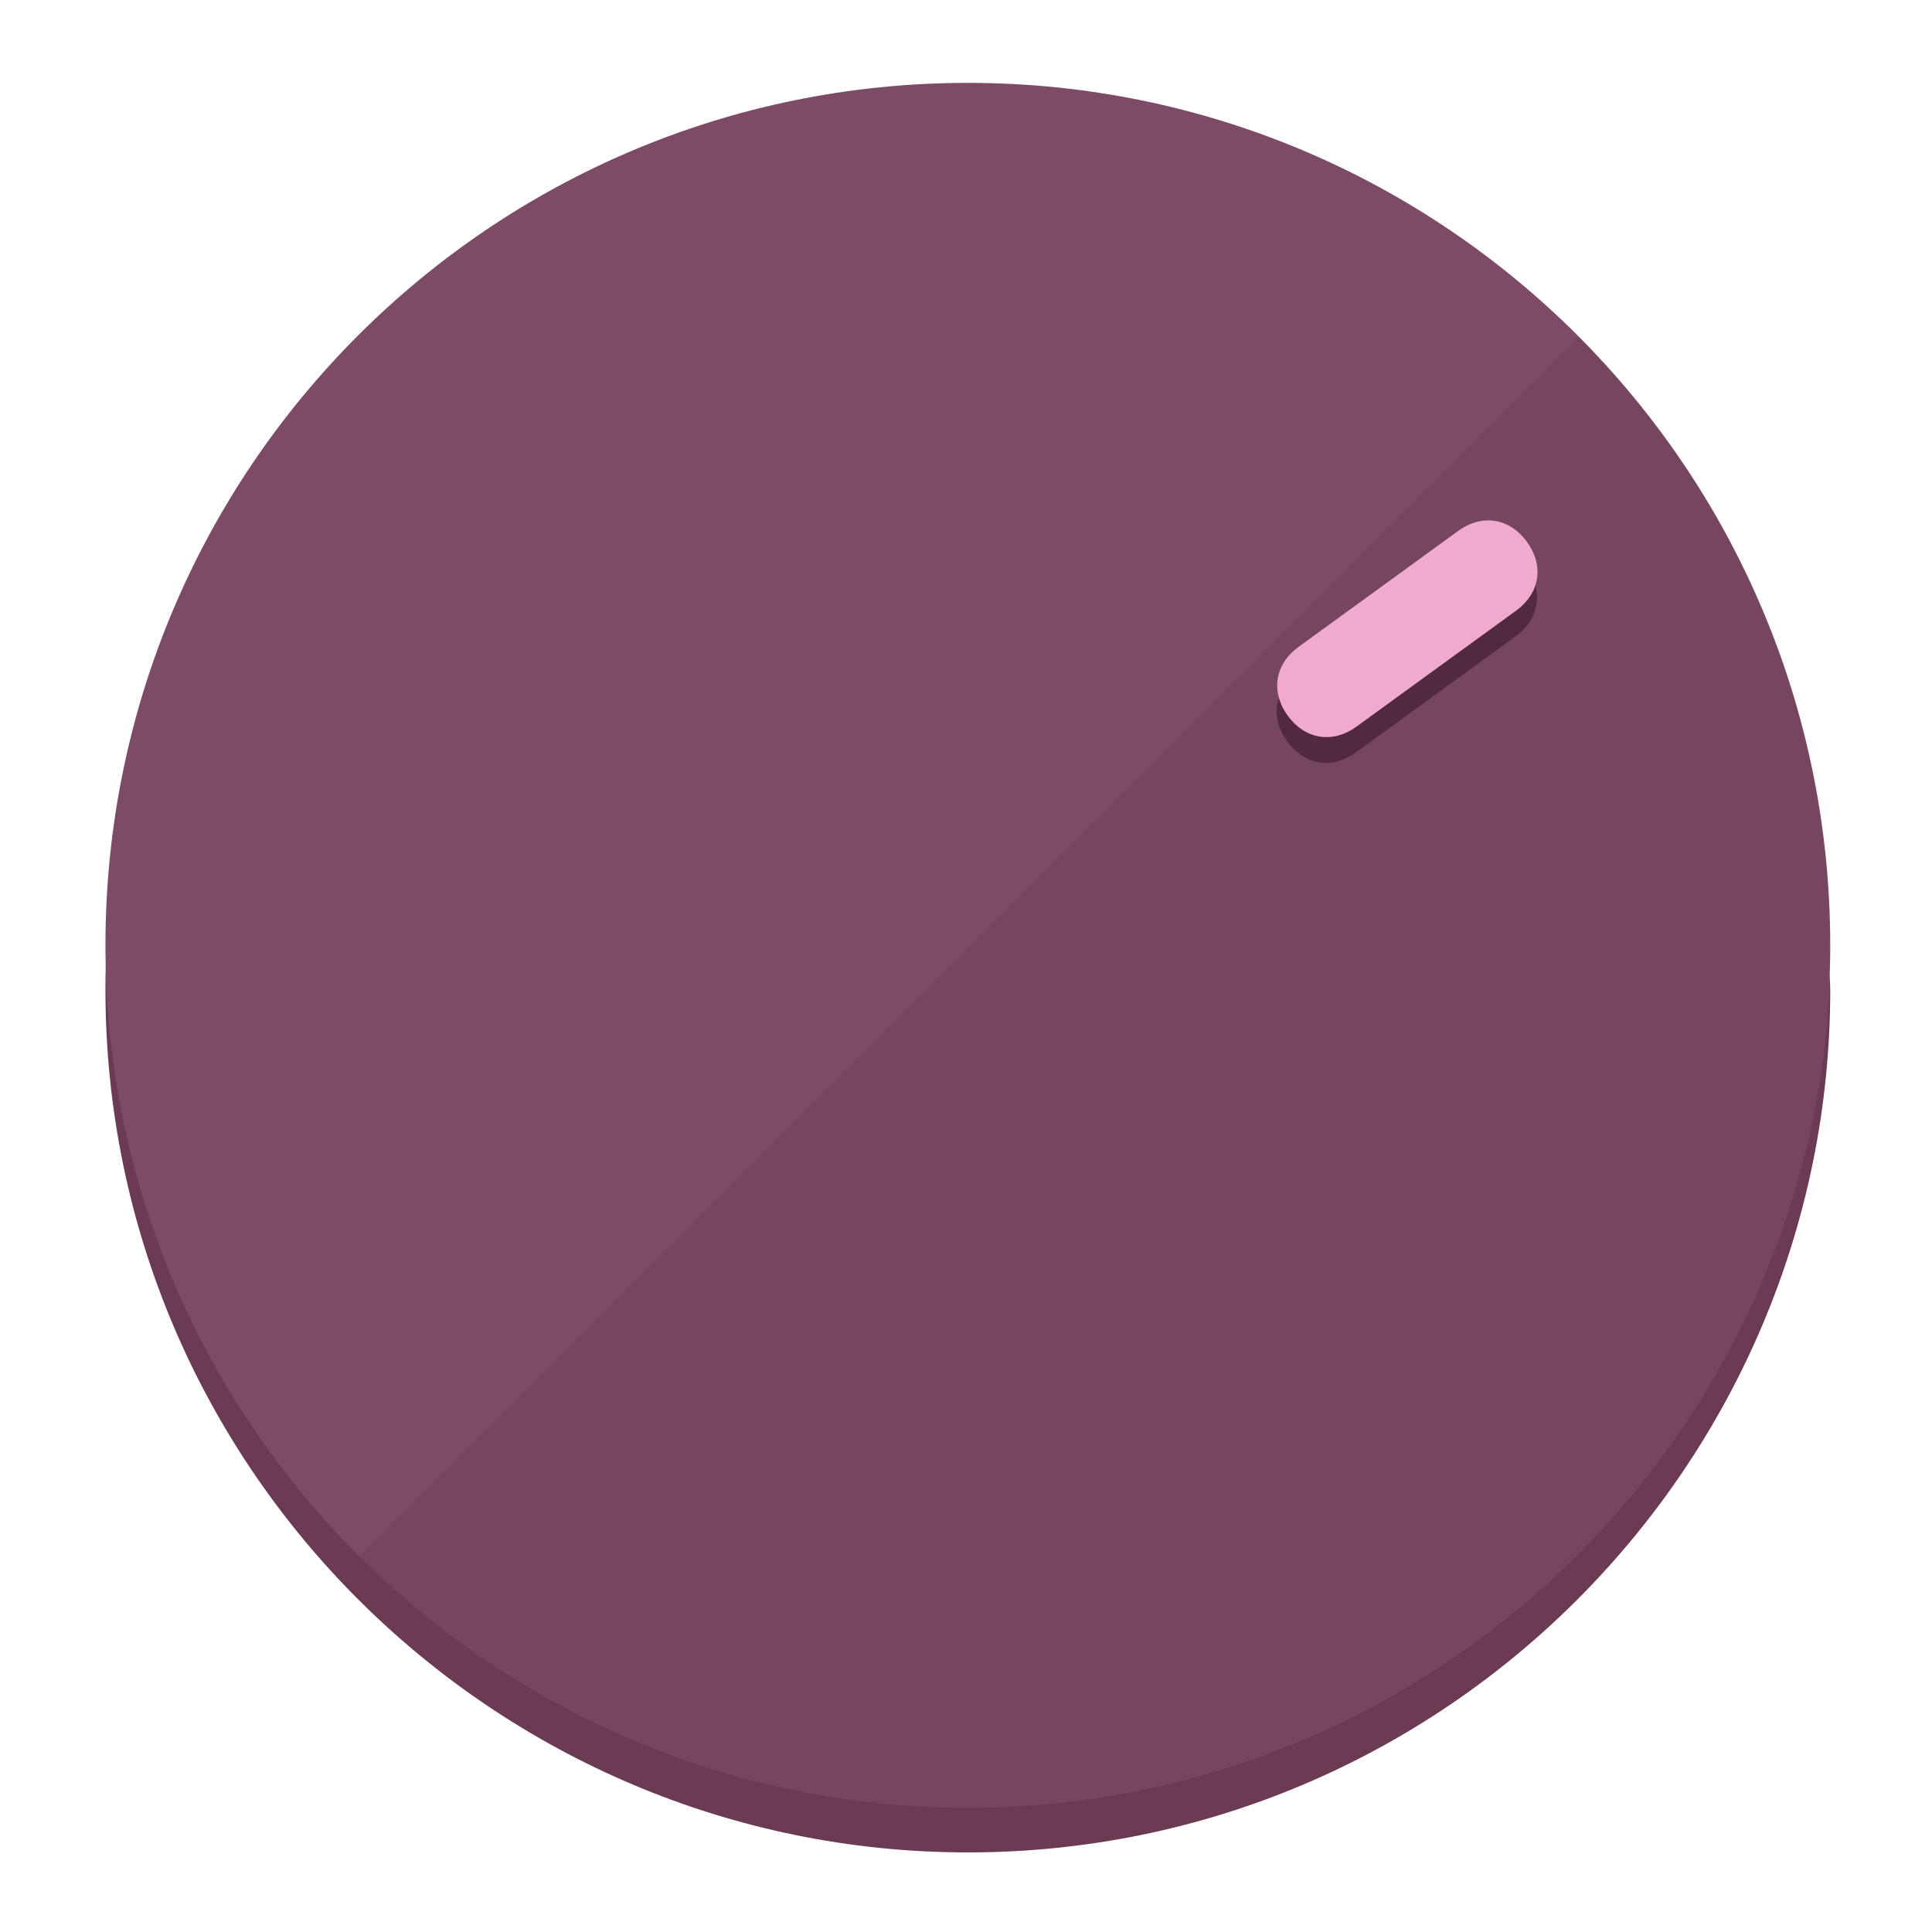
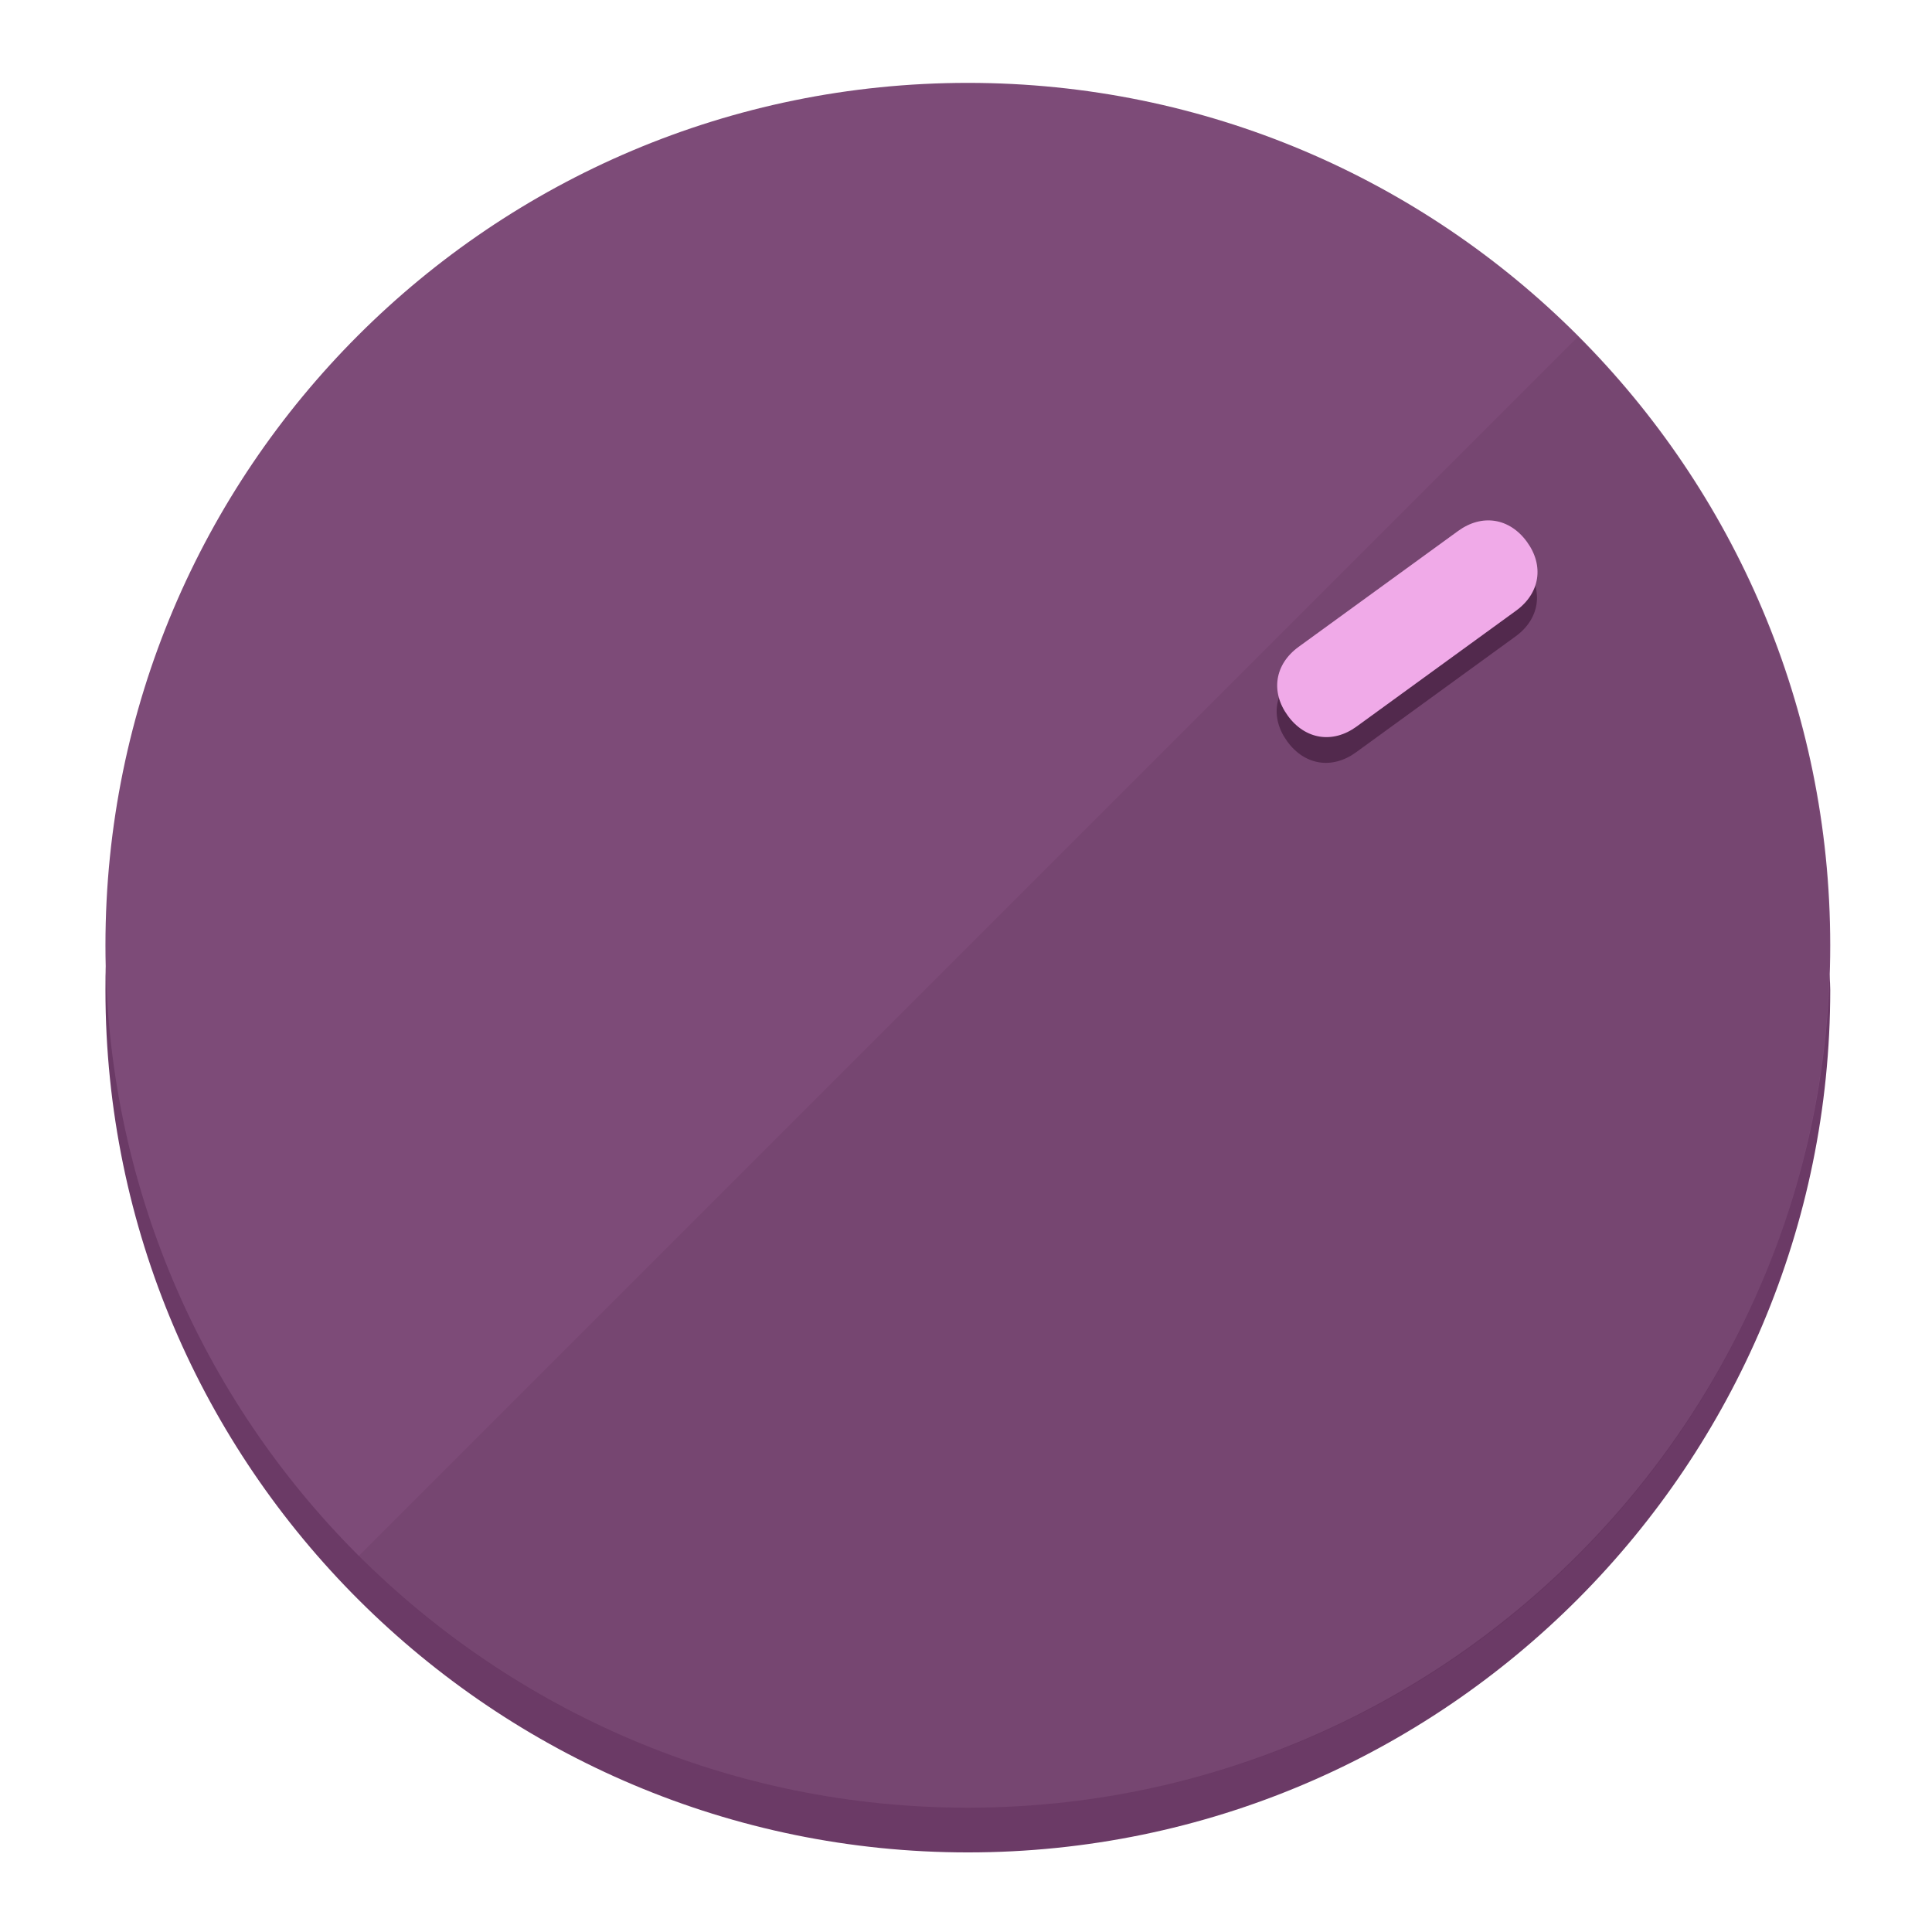
<svg xmlns="http://www.w3.org/2000/svg" height="120px" width="120px" version="1.1" id="Layer_1" viewBox="0 0 496.8 496.8" xml:space="preserve">
  <defs id="defs23" />
  <g id="g3158">
-     <path style="display:inline;fill:#6B3A53;fill-opacity:1;stroke-width:1.584" d="m 248.875,445.92 c 116.582,0 212.89,-91.238 220.493,-205.286 0,5.069 1.267,8.87 1.267,13.939 0,121.651 -98.842,221.76 -221.76,221.76 -121.651,0 -221.76,-98.842 -221.76,-221.76 0,-5.069 0,-8.87 1.267,-13.939 7.603,114.048 103.91,205.286 220.493,205.286 z" id="path8" />
-     <circle style="display:inline;fill:#7D4B65;fill-opacity:1;stroke-width:1.584" cx="248.875" cy="243.071" r="221.76" id="circle12" />
-     <path style="display:inline;fill:#52293E;fill-opacity:0.154;stroke-width:1.587" d="m 405.744,86.606 c 86.308,86.308 86.308,227.193 0,313.5 -86.308,86.308 -227.193,86.308 -313.5,0" id="path14" />
+     <path style="display:inline;fill:#6B3A66;fill-opacity:1;stroke-width:1.584" d="m 248.875,445.92 c 116.582,0 212.89,-91.238 220.493,-205.286 0,5.069 1.267,8.87 1.267,13.939 0,121.651 -98.842,221.76 -221.76,221.76 -121.651,0 -221.76,-98.842 -221.76,-221.76 0,-5.069 0,-8.87 1.267,-13.939 7.603,114.048 103.91,205.286 220.493,205.286 z" id="path8" />
+     <circle style="display:inline;fill:#7D4B78;fill-opacity:1;stroke-width:1.584" cx="248.875" cy="243.071" r="221.76" id="circle12" />
+     <path style="display:inline;fill:#52294D;fill-opacity:0.154;stroke-width:1.587" d="m 405.744,86.606 c 86.308,86.308 86.308,227.193 0,313.5 -86.308,86.308 -227.193,86.308 -313.5,0" id="path14" />
  </g>
  <g id="g3198">
    <circle style="display:none;fill:#000000;fill-opacity:0;stroke-width:1.584" cx="343.108" cy="-57.84" r="221.76" id="circle12-3" transform="rotate(54)" />
-     <path style="display:inline;fill:#52293E;fill-opacity:1;stroke-width:1.584" d="m 348.699,193.447 c -6.151,4.469 -13.231,3.348 -17.7,-2.803 v 0 c -4.469,-6.151 -3.348,-13.231 2.803,-17.7 l 41.007,-29.794 c 6.151,-4.469 13.231,-3.348 17.7,2.803 v 0 c 4.469,6.151 3.348,13.231 -2.803,17.7 z" id="path3789" />
-     <path style="display:inline;fill:#F0AACE;stroke-width:1.584" d="m 348.836,186.828 c -6.151,4.469 -13.231,3.348 -17.7,-2.803 v 0 c -4.469,-6.151 -3.348,-13.231 2.803,-17.7 l 41.007,-29.794 c 6.151,-4.469 13.231,-3.348 17.7,2.803 v 0 c 4.469,6.151 3.348,13.231 -2.803,17.7 z" id="path915" />
+     <path style="display:inline;fill:#52294D;fill-opacity:1;stroke-width:1.584" d="m 348.699,193.447 c -6.151,4.469 -13.231,3.348 -17.7,-2.803 v 0 c -4.469,-6.151 -3.348,-13.231 2.803,-17.7 l 41.007,-29.794 c 6.151,-4.469 13.231,-3.348 17.7,2.803 v 0 c 4.469,6.151 3.348,13.231 -2.803,17.7 z" id="path3789" />
+     <path style="display:inline;fill:#F0AAE8;stroke-width:1.584" d="m 348.836,186.828 c -6.151,4.469 -13.231,3.348 -17.7,-2.803 v 0 c -4.469,-6.151 -3.348,-13.231 2.803,-17.7 l 41.007,-29.794 c 6.151,-4.469 13.231,-3.348 17.7,2.803 v 0 c 4.469,6.151 3.348,13.231 -2.803,17.7 z" id="path915" />
  </g>
</svg>
